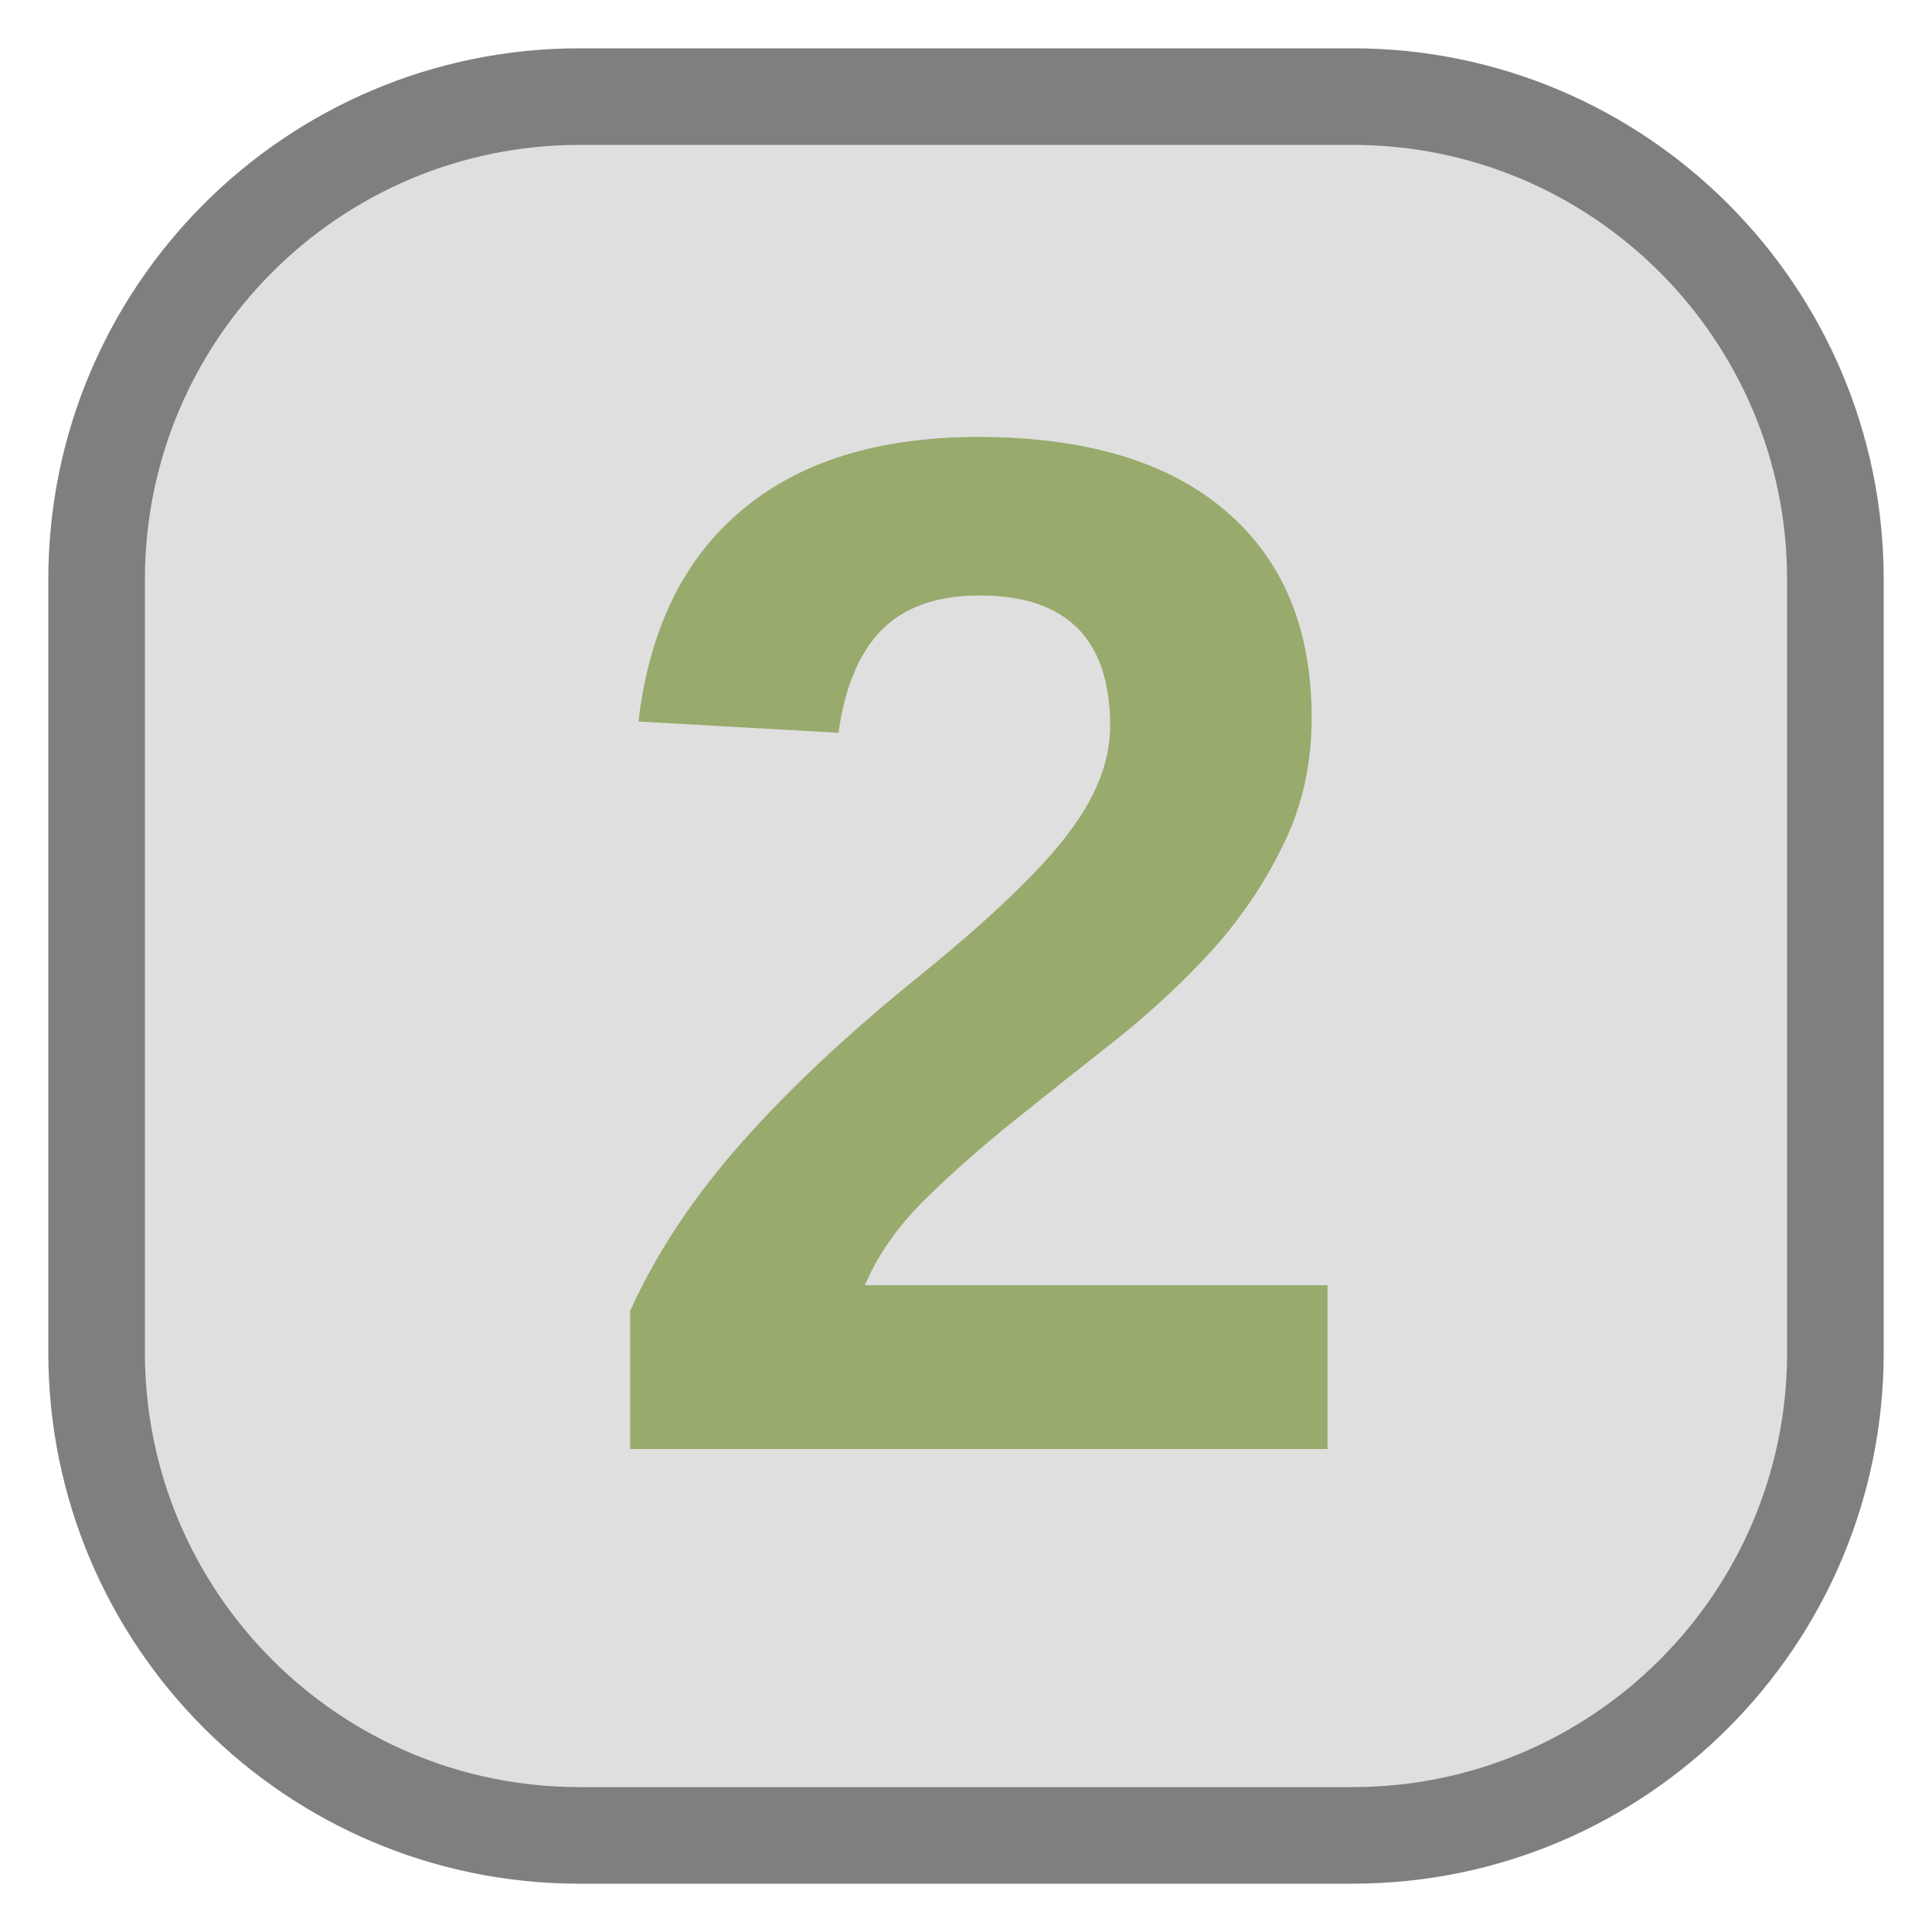
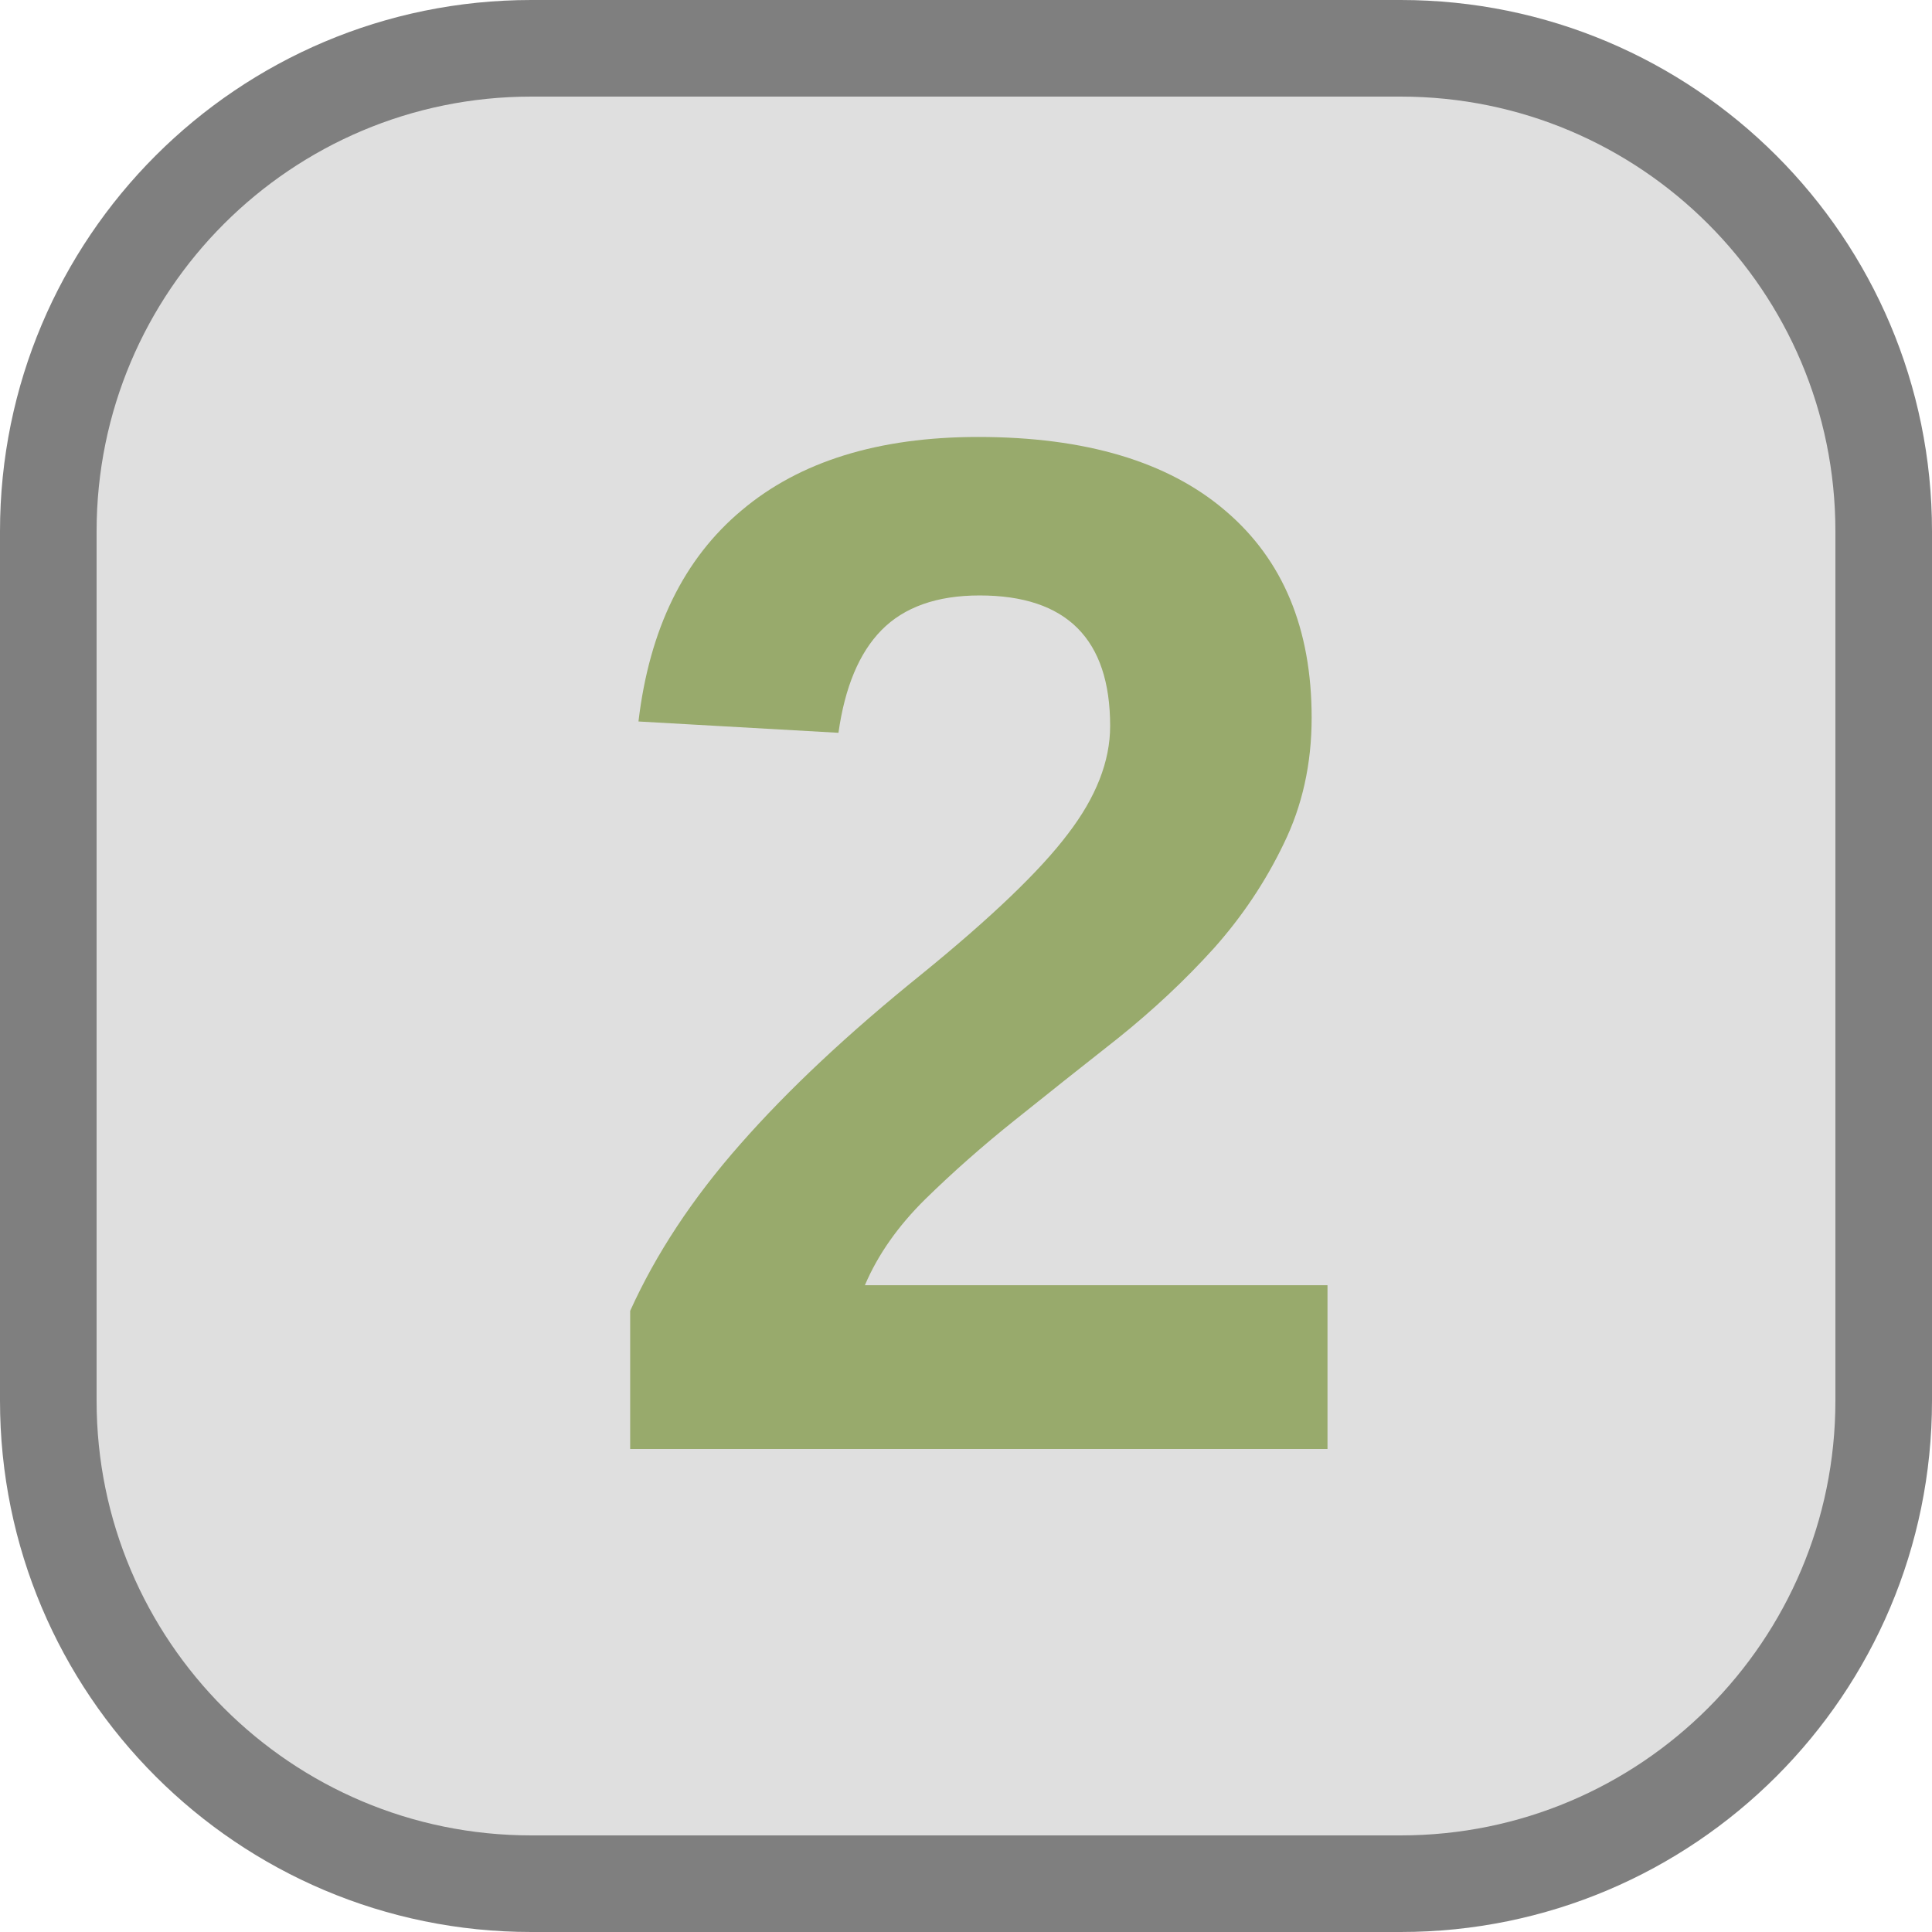
<svg xmlns="http://www.w3.org/2000/svg" width="40" height="40" version="1.1">
  <text x="12" y="30" fill="#709419" style="font-size: 30px; font-family: Arial; font-weight:bold;">2</text>
-   <rect x="2" y="2" rx="10" ry="10" width="36" height="36" style="fill:#C0C0C0;stroke:black;stroke-width:2;opacity:0.5" />
+   <rect x="1" y="1" rx="10" ry="10" width="38" height="38" style="fill:#C0C0C0;stroke:black;stroke-width:2;opacity:0.5" />
</svg>
